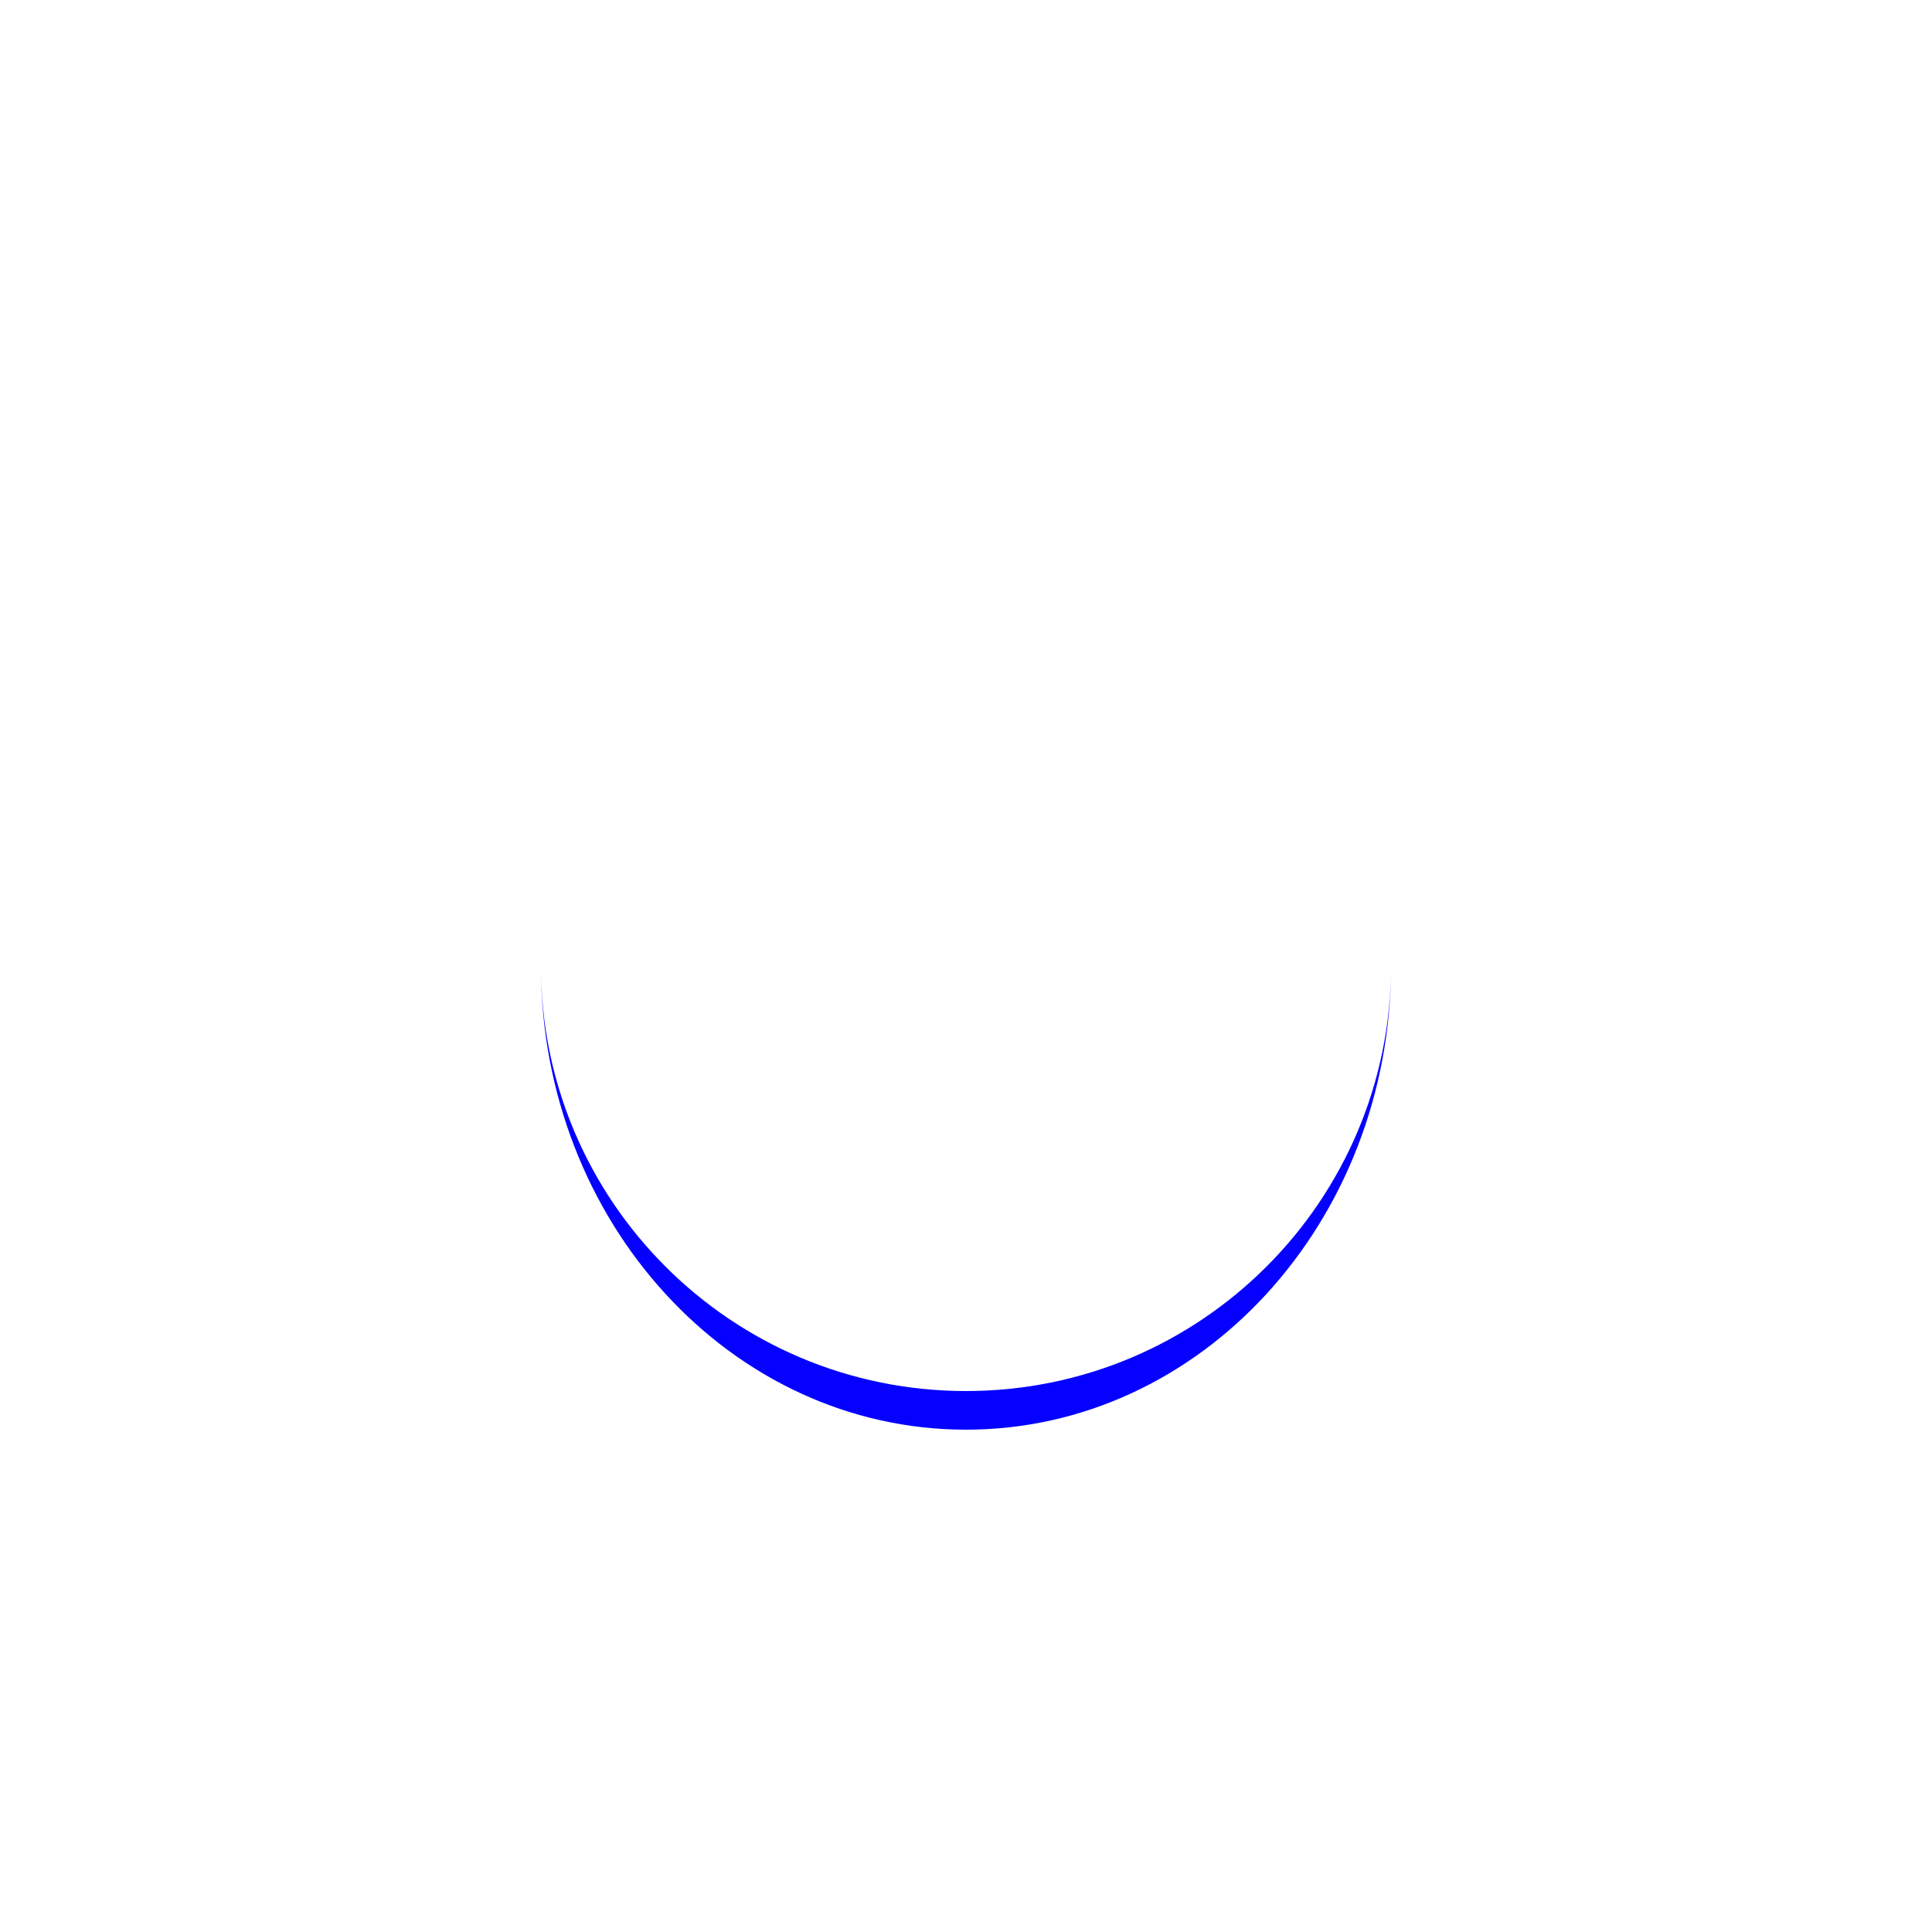
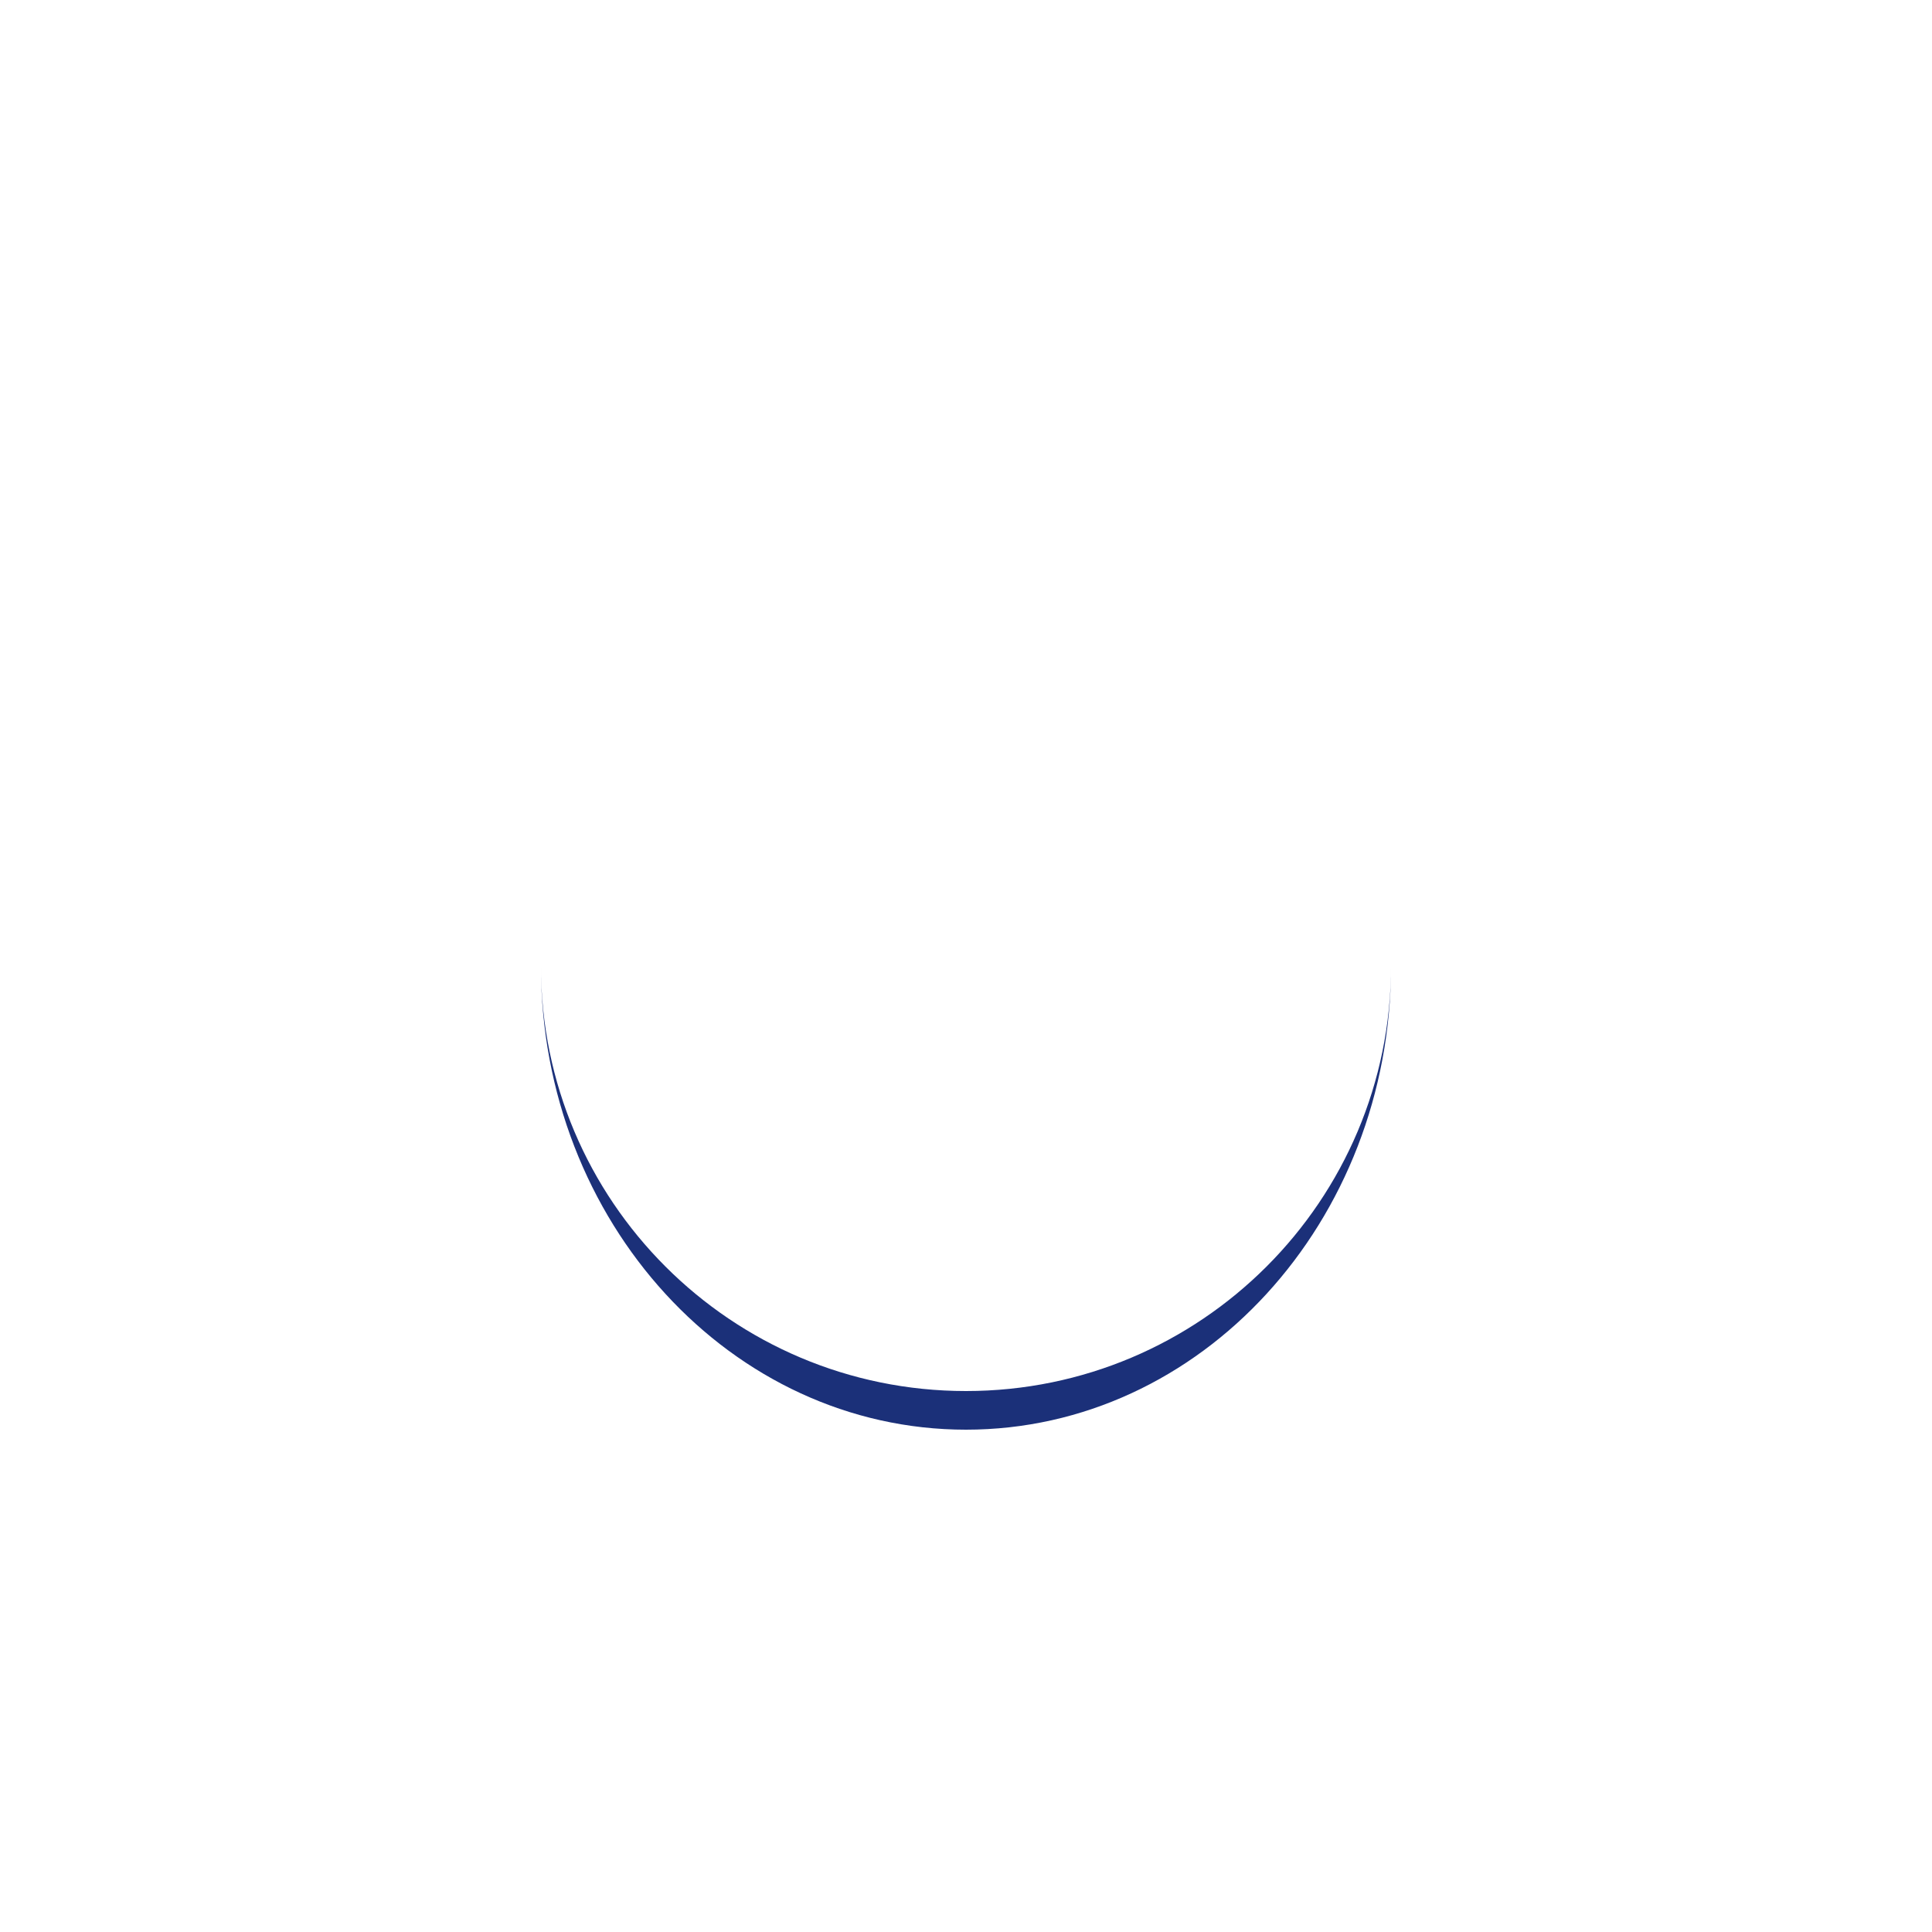
- <svg xmlns="http://www.w3.org/2000/svg" style="margin: auto; background: none; display: block; shape-rendering: auto;" width="200px" height="200px" viewBox="0 0 100 100" preserveAspectRatio="xMidYMid">
-   <path d="M28 50A22 22 0 0 0 72 50A22 24 0 0 1 28 50" fill="#0500ff" stroke="none">
+ <svg xmlns="http://www.w3.org/2000/svg" style="margin: auto; background: none; display: block; shape-rendering: auto;" width="150px" height="150px" viewBox="0 0 100 100" preserveAspectRatio="xMidYMid">
+   <path d="M28 50A22 22 0 0 0 72 50A22 24 0 0 1 28 50" fill="#1B3079" stroke="none">
    <animateTransform attributeName="transform" type="rotate" dur="1s" repeatCount="indefinite" keyTimes="0;1" values="0 50 51;360 50 51" />
  </path>
</svg>
